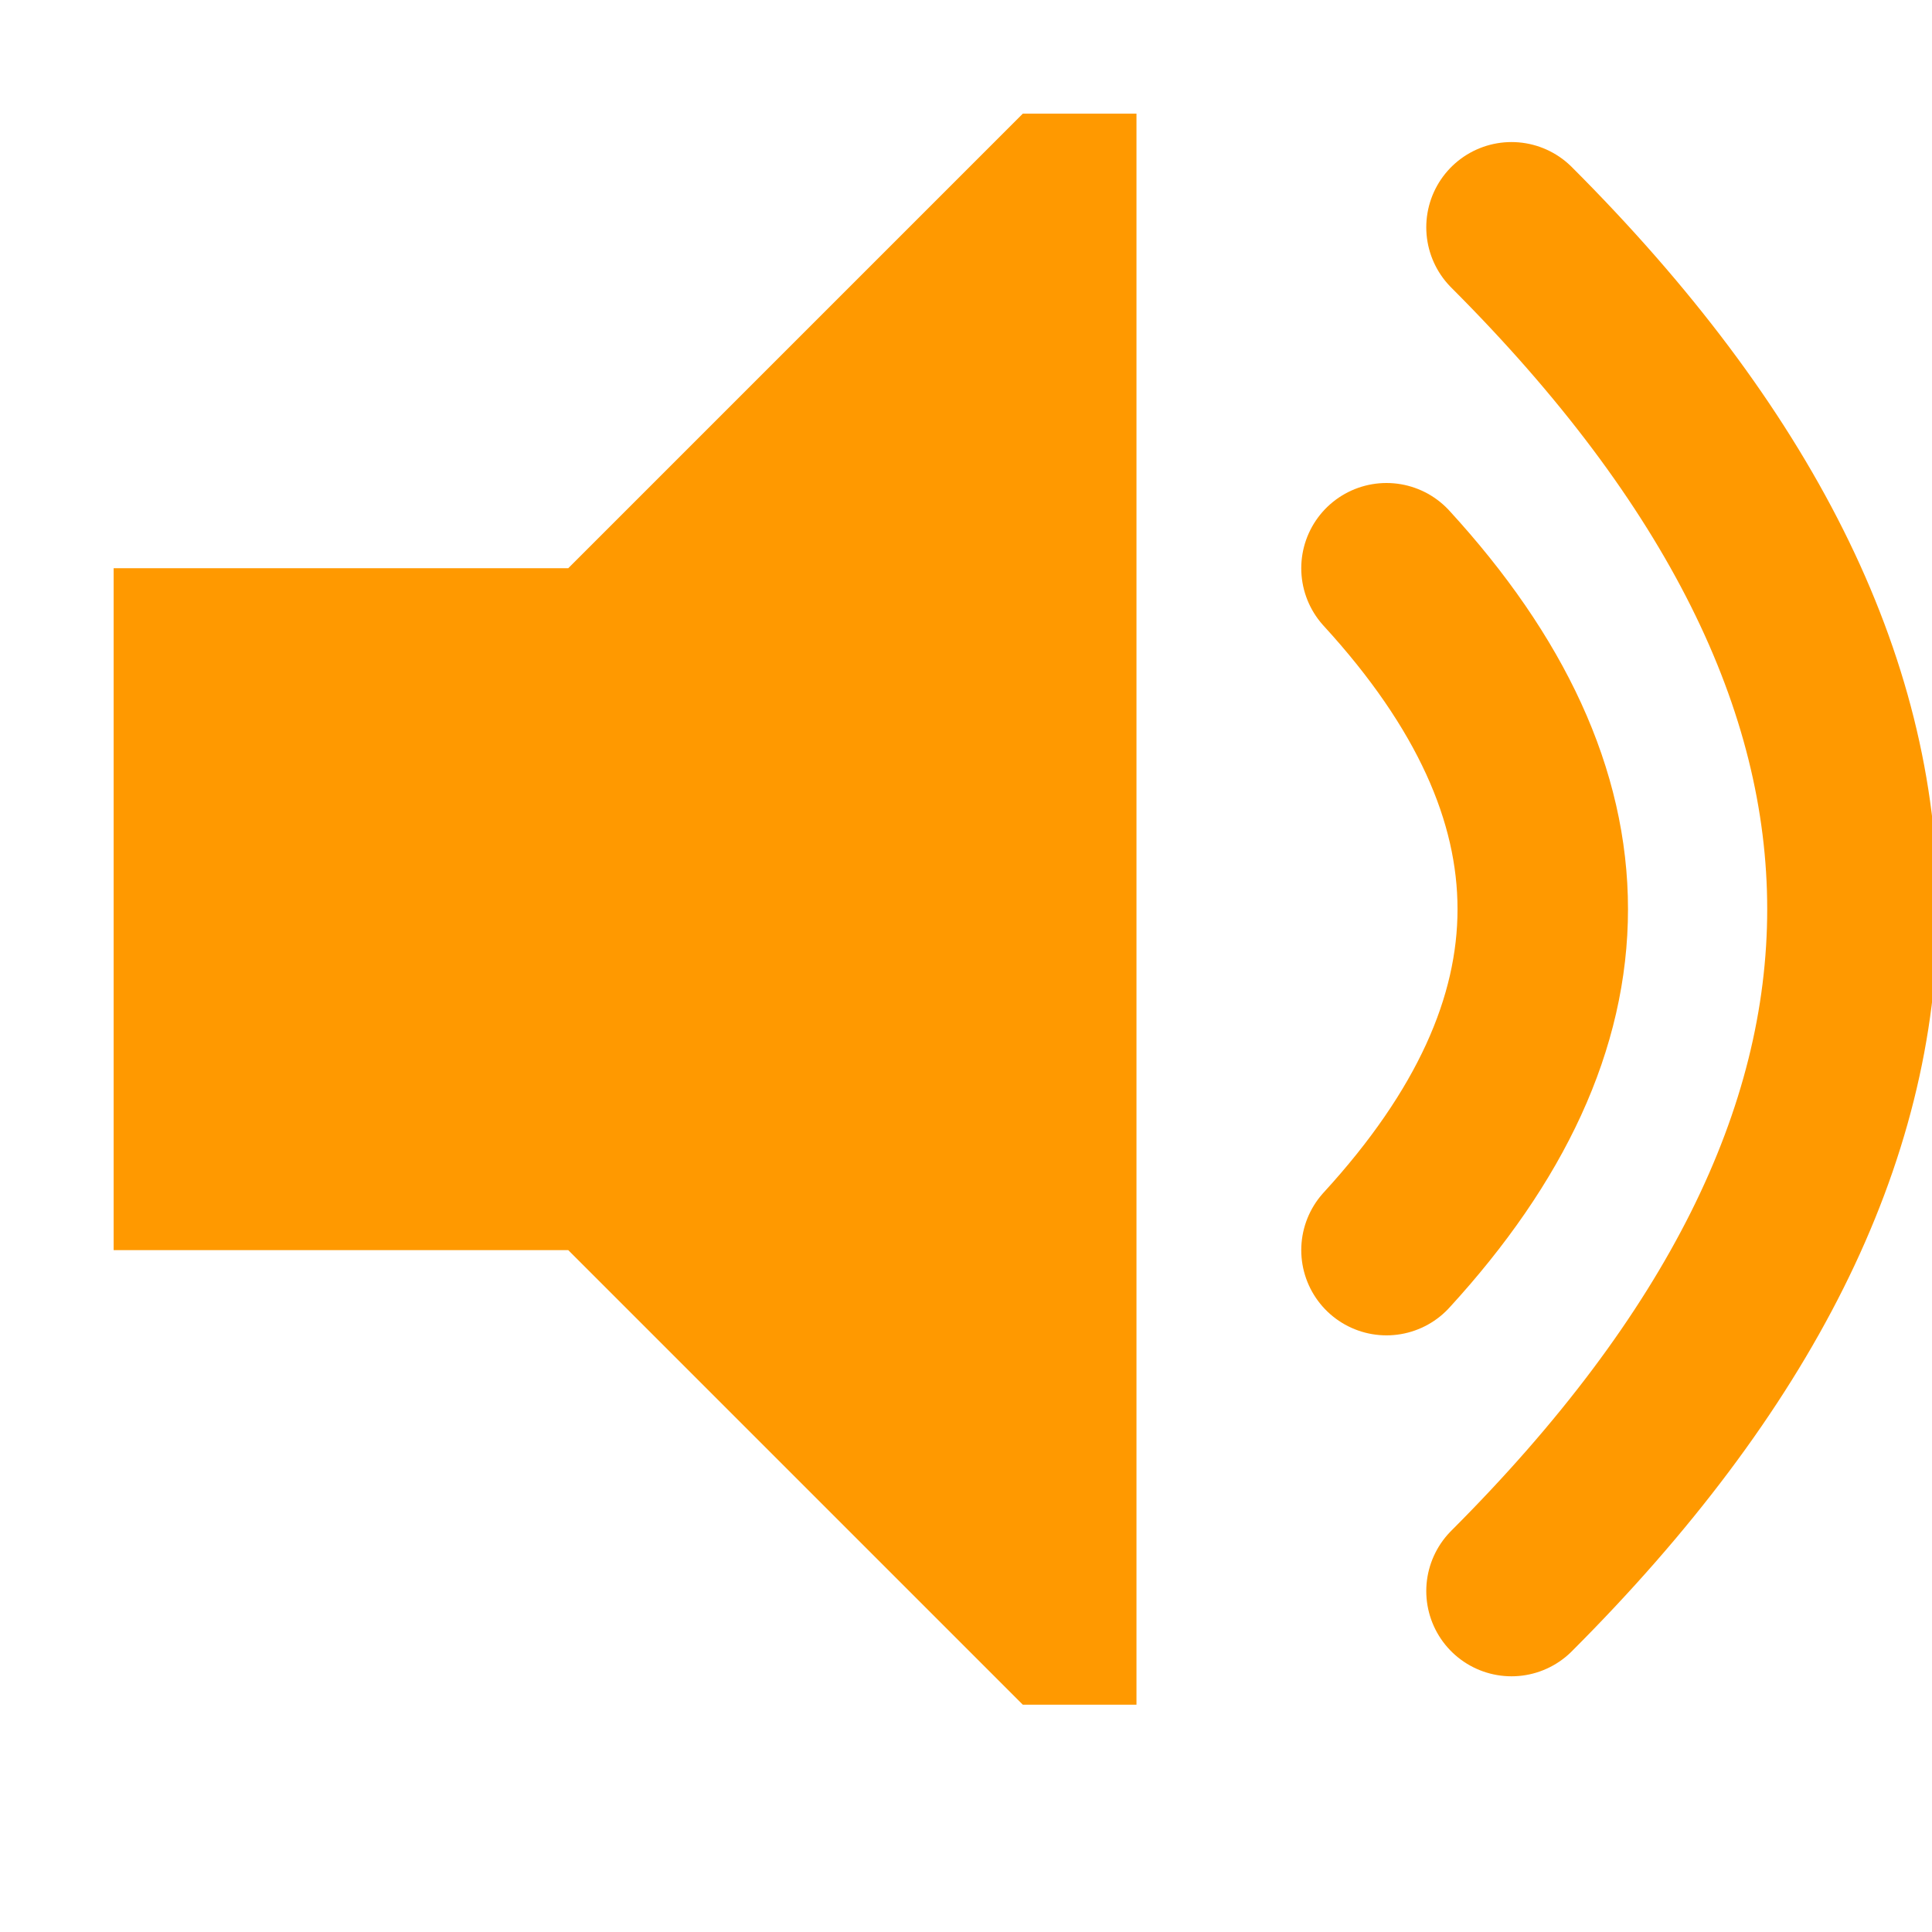
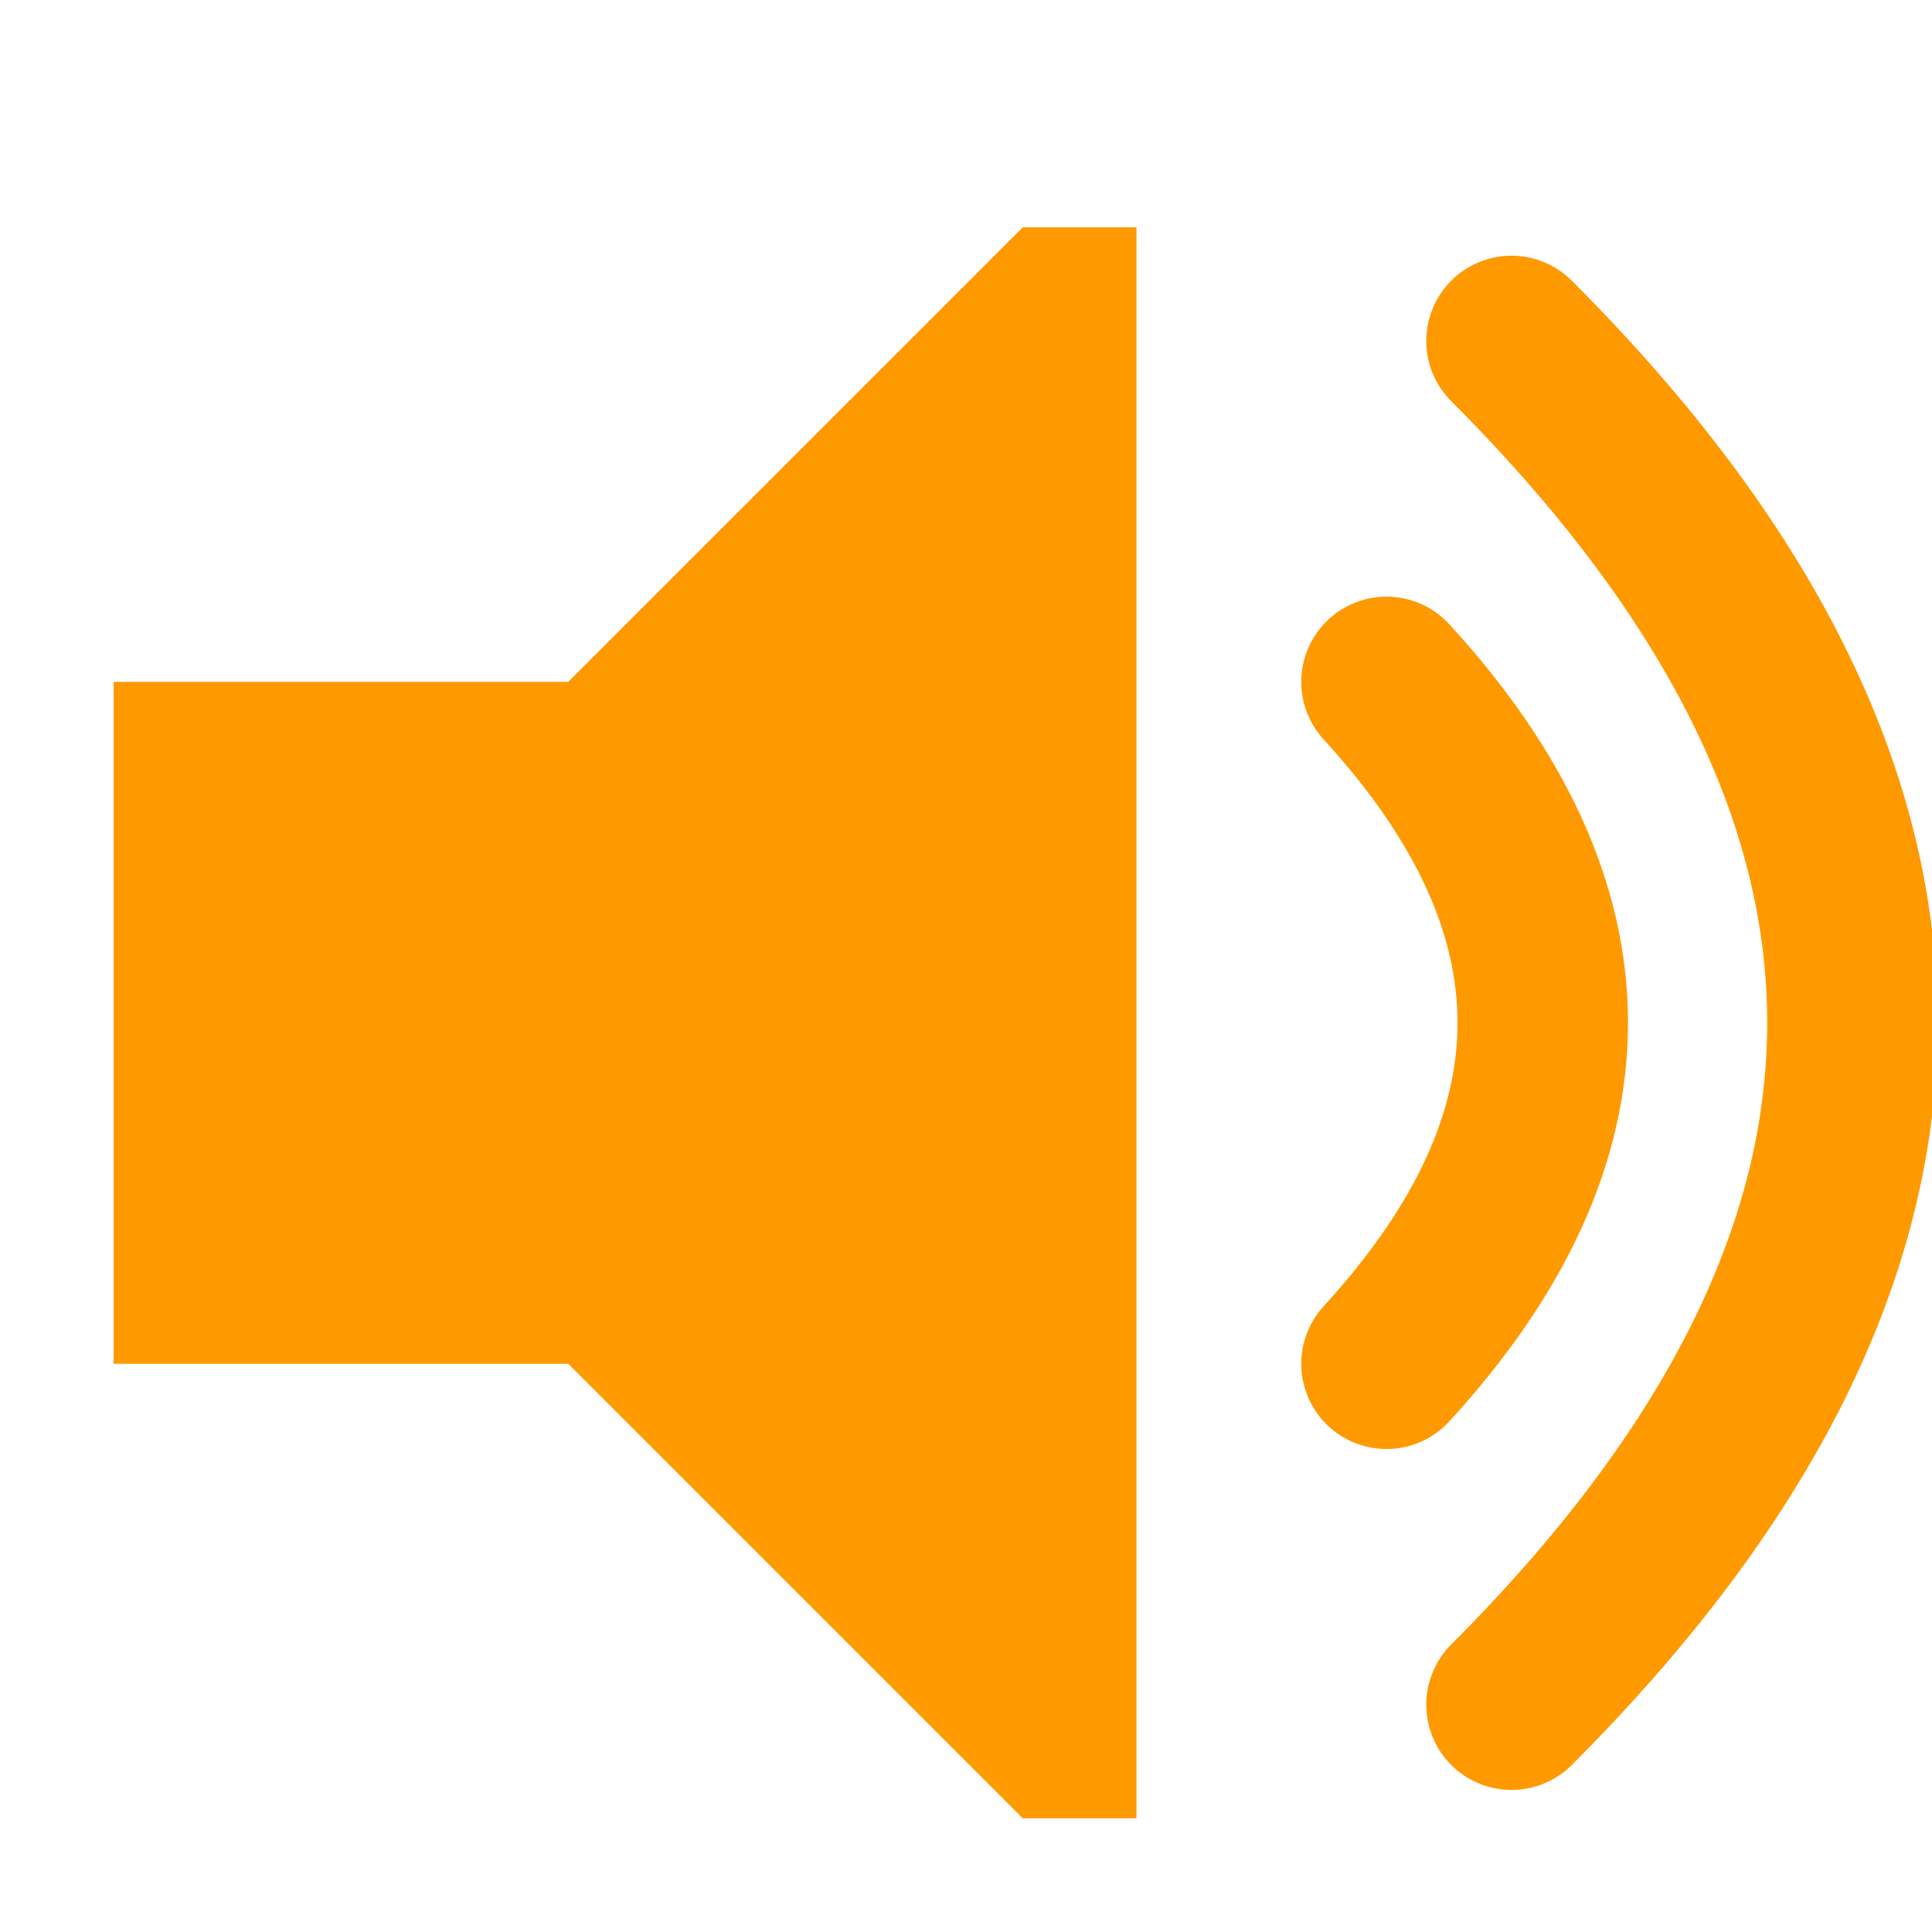
<svg width="150" height="150" viewBox="0 0 17 17">
-   <path d="M1,5L1,11L5,11L9,15L10,15L10,1L9,1L5,5Z" fill="#F90" />
-   <path d="M13.3,2Q19.3 8,13.3 14M12.2,5Q14.95 8,12.2 11" stroke="#F90" fill="none" stroke-width="1.5" stroke-linecap="round" />
+   <path d="M1,6L1,12L5,12L9,16L10,16L10,2L9,2L5,6Z" fill="#F90" />
+   <path d="M13.3,3Q19.3 9,13.3 15M12.2,6Q14.95 9,12.2 12" stroke="#F90" fill="none" stroke-width="1.5" stroke-linecap="round" />
</svg>
